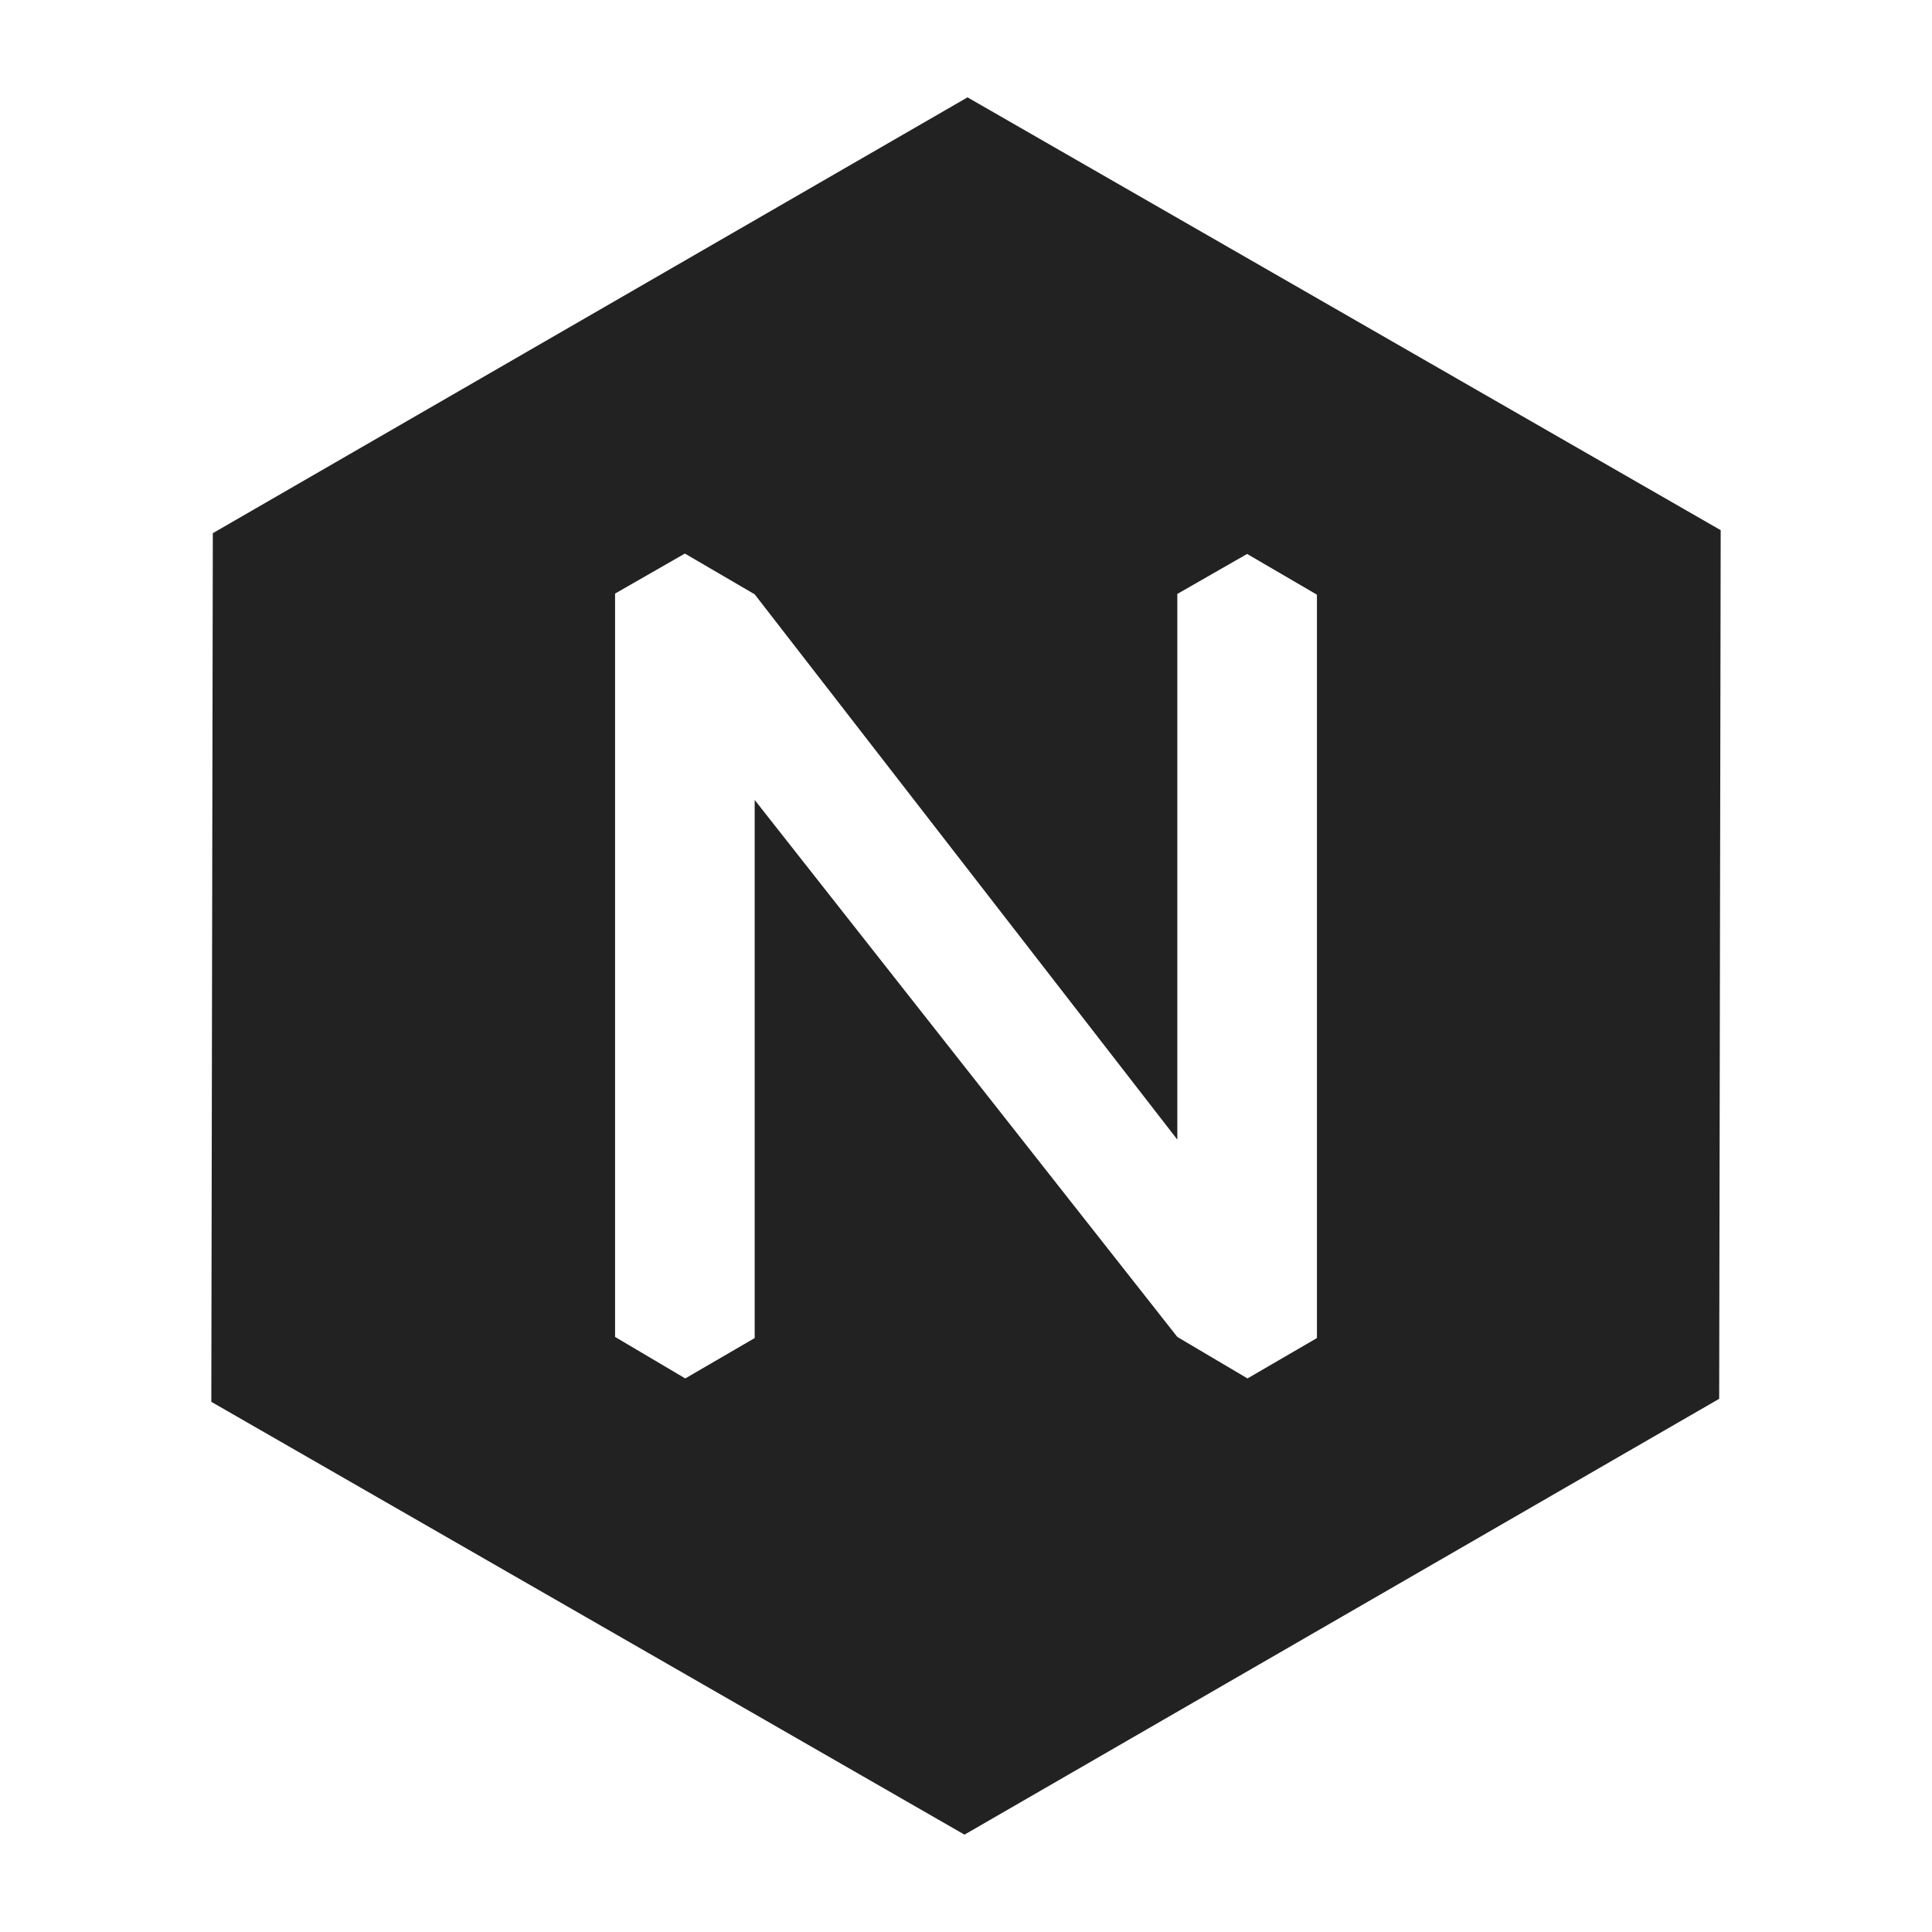
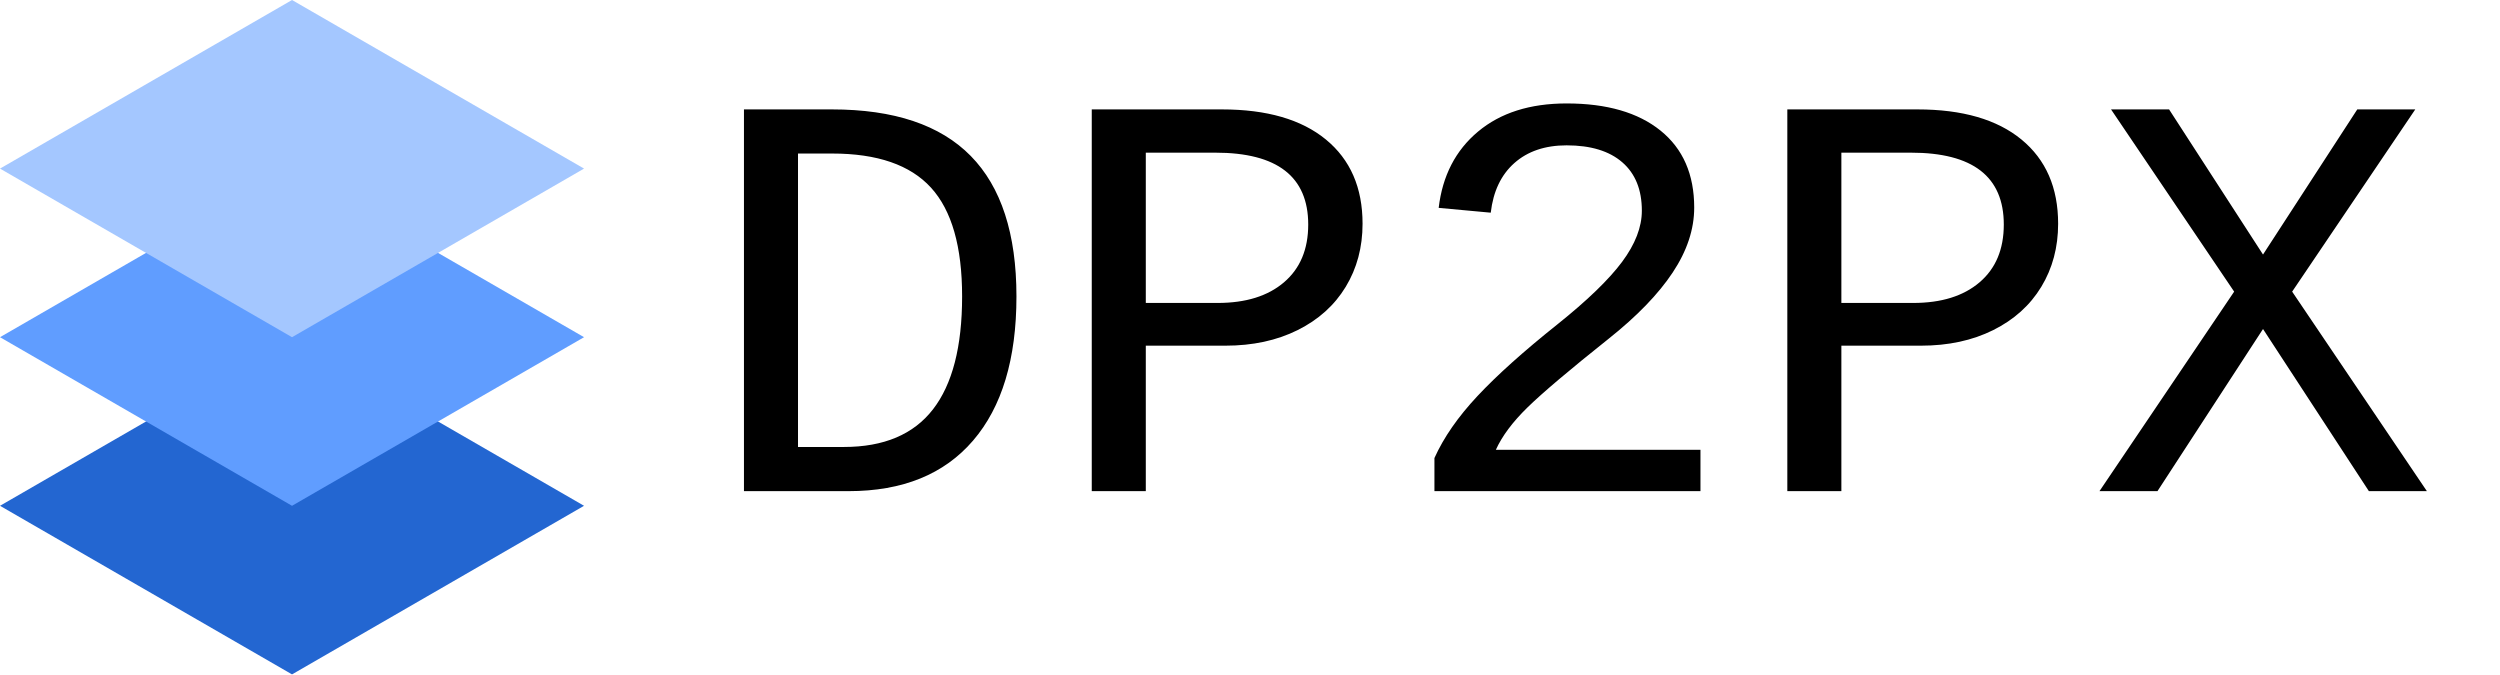
- <svg xmlns="http://www.w3.org/2000/svg" xml:space="preserve" enable-background="new 0 0 512 512" viewBox="0 0 512 512" height="512px" width="512px" y="0px" x="0px" id="NexT" version="1.1">
-   <defs id="defs3388" />
-   <path style="fill:#222222;fill-opacity:1" id="path3384" d="M 256.4,25.8 56.4,141.3 56,371.5 255.6,486.2 455.6,370.7 456,140.5 Z m 92.6,328.8 -18.4,10.7 -18.6,-11 0,0 -112,-142.3 0,142.6 -18.4,10.7 -18.6,-11 0,-197 18.5,-10.6 18.5,10.8 0,0 112,144.5 0,-144.6 18.5,-10.6 18.5,10.8 z" />
+ <svg xmlns="http://www.w3.org/2000/svg" width="949" height="256">
+   <g>
+     <rect fill="none" id="canvas_background" height="402" width="582" y="-1" x="-1" />
+   </g>
+   <g>
+     <path id="svg_1" d="m110.851,128l110.851,64l-110.851,64l-110.851,-64l110.851,-64z" fill="#2366d1" />
+     <path id="svg_2" d="m110.851,64l110.851,64l-110.851,64l-110.851,-64l110.851,-64z" fill="#609dff" />
+     <path id="svg_3" d="m110.851,0l110.851,64l-110.851,64l-110.851,-64l110.851,-64z" fill="#a4c7ff" />
+     <text xml:space="preserve" text-anchor="start" font-family="'Courier New', Courier, monospace" font-size="220" id="svg_6" y="186.438" x="265" stroke-width="0" stroke="#000" fill="#000000">DP2PX</text>
+   </g>
</svg>
